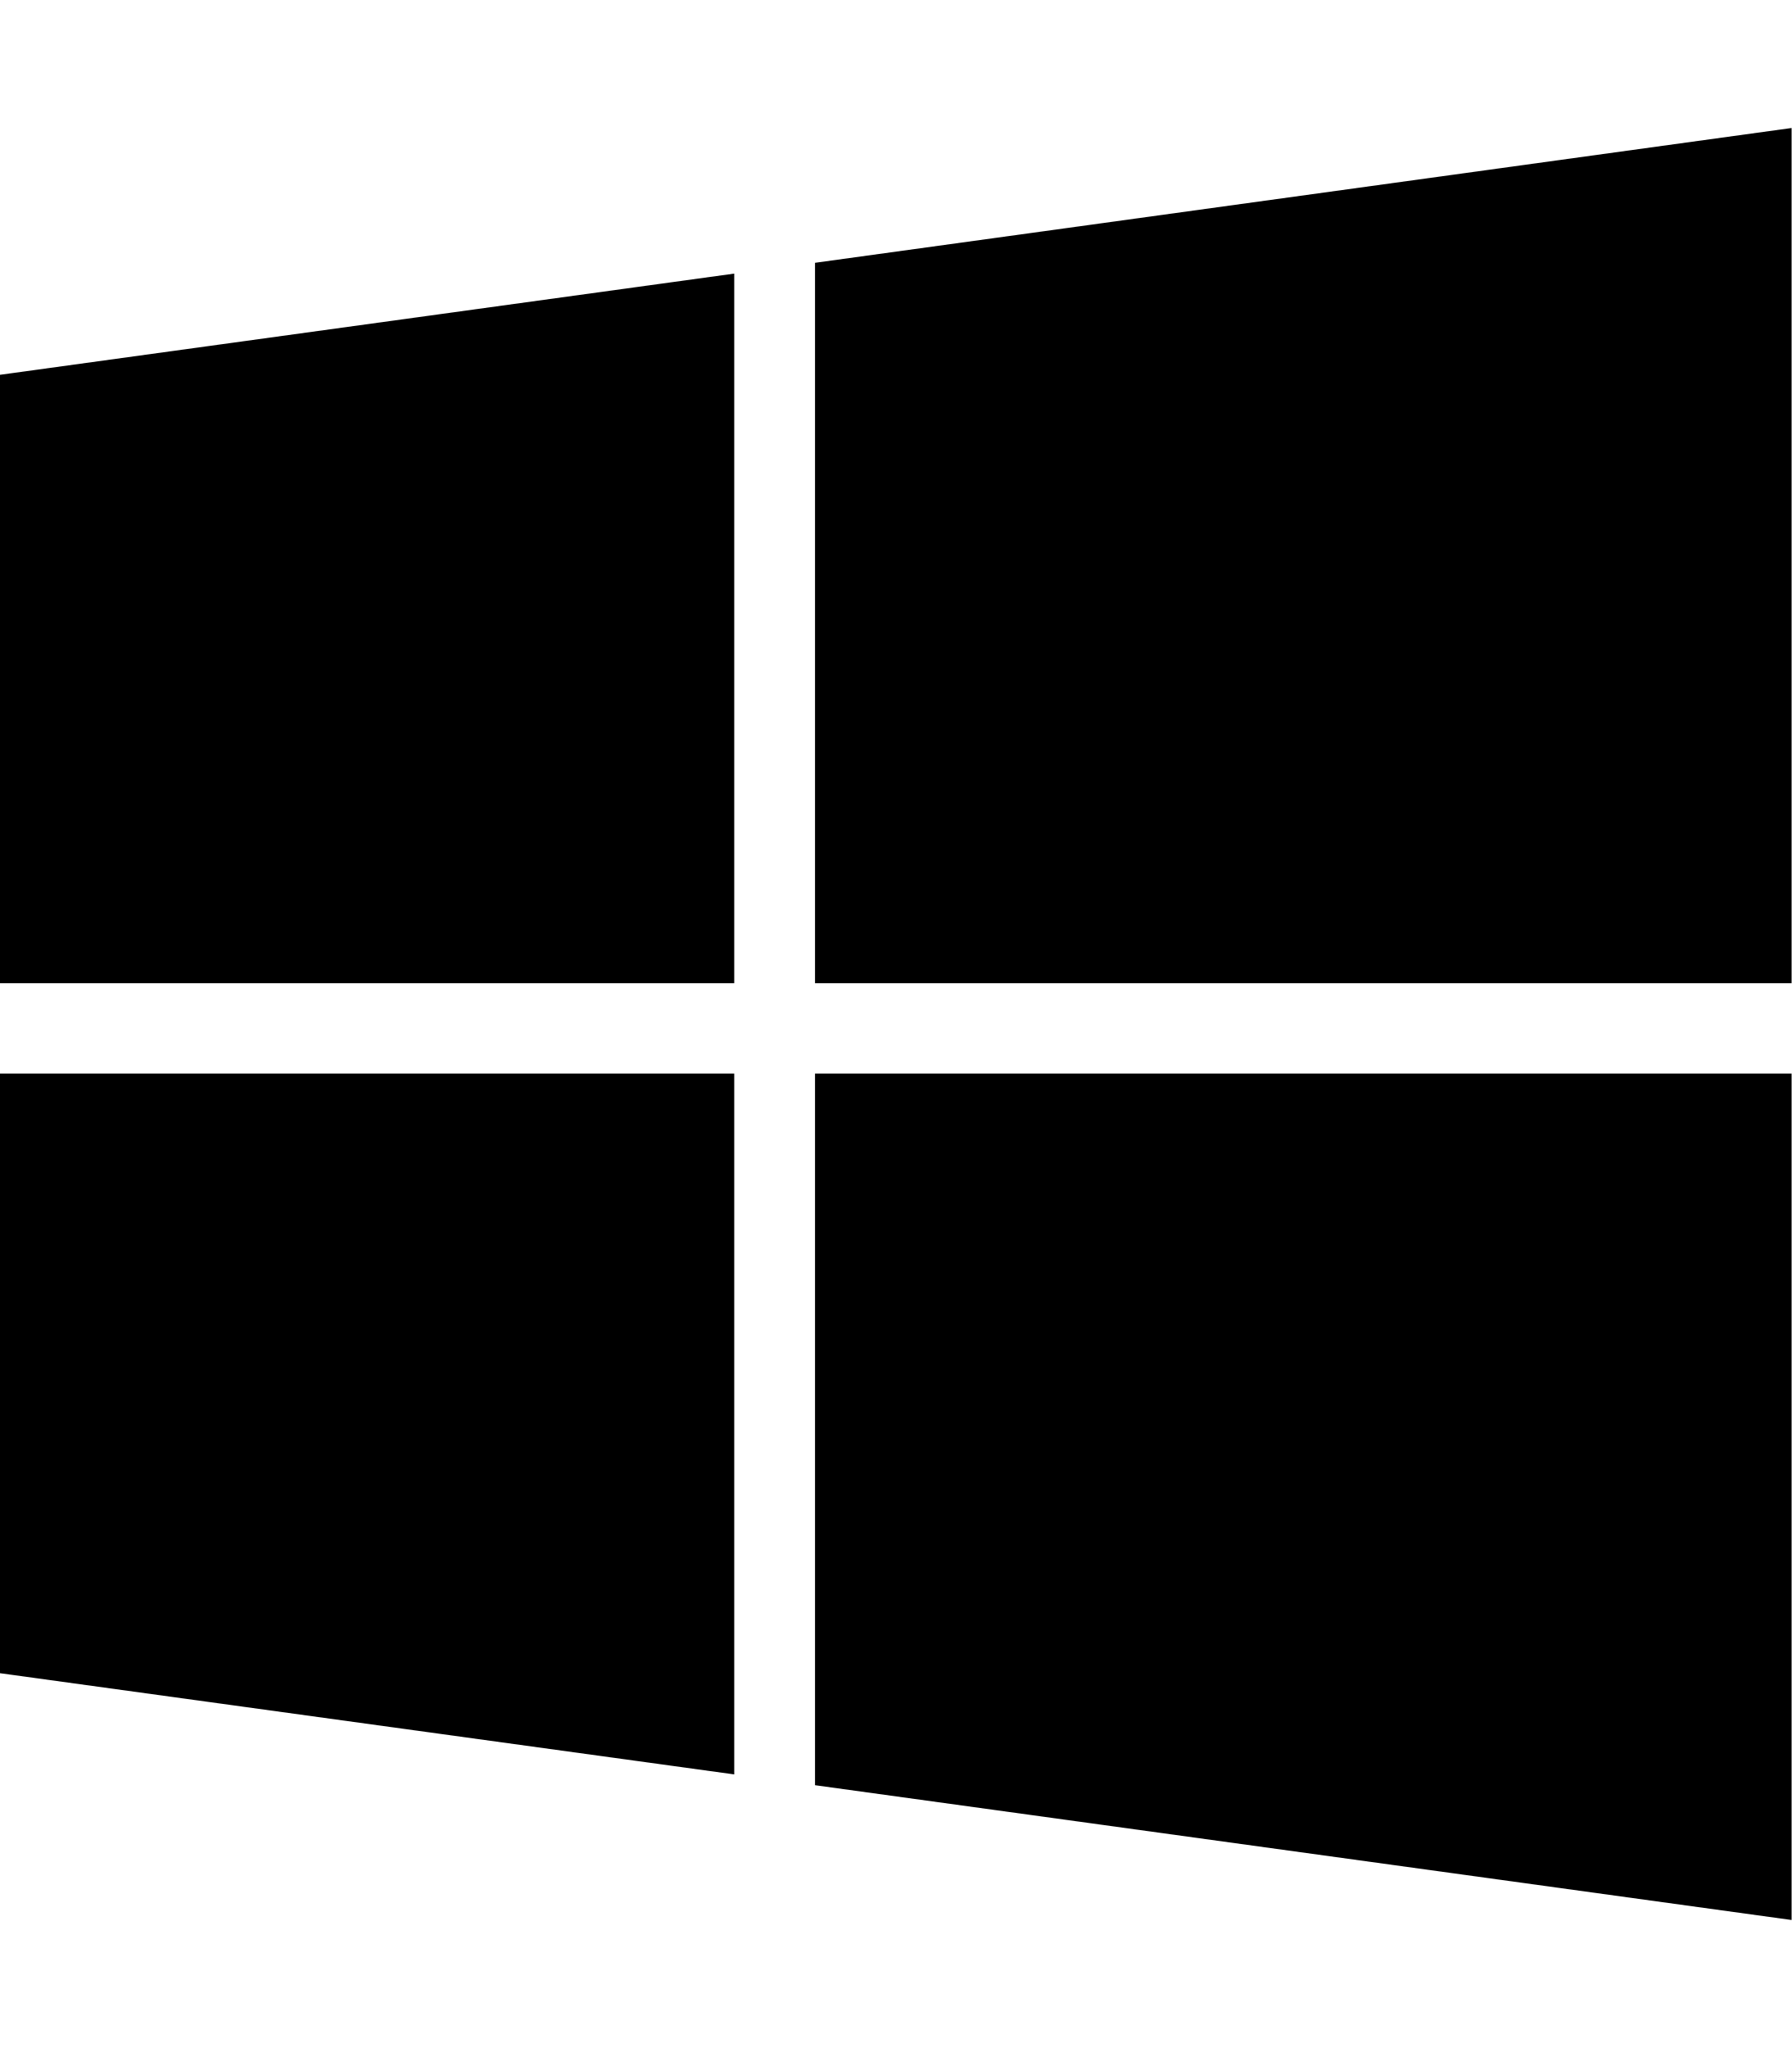
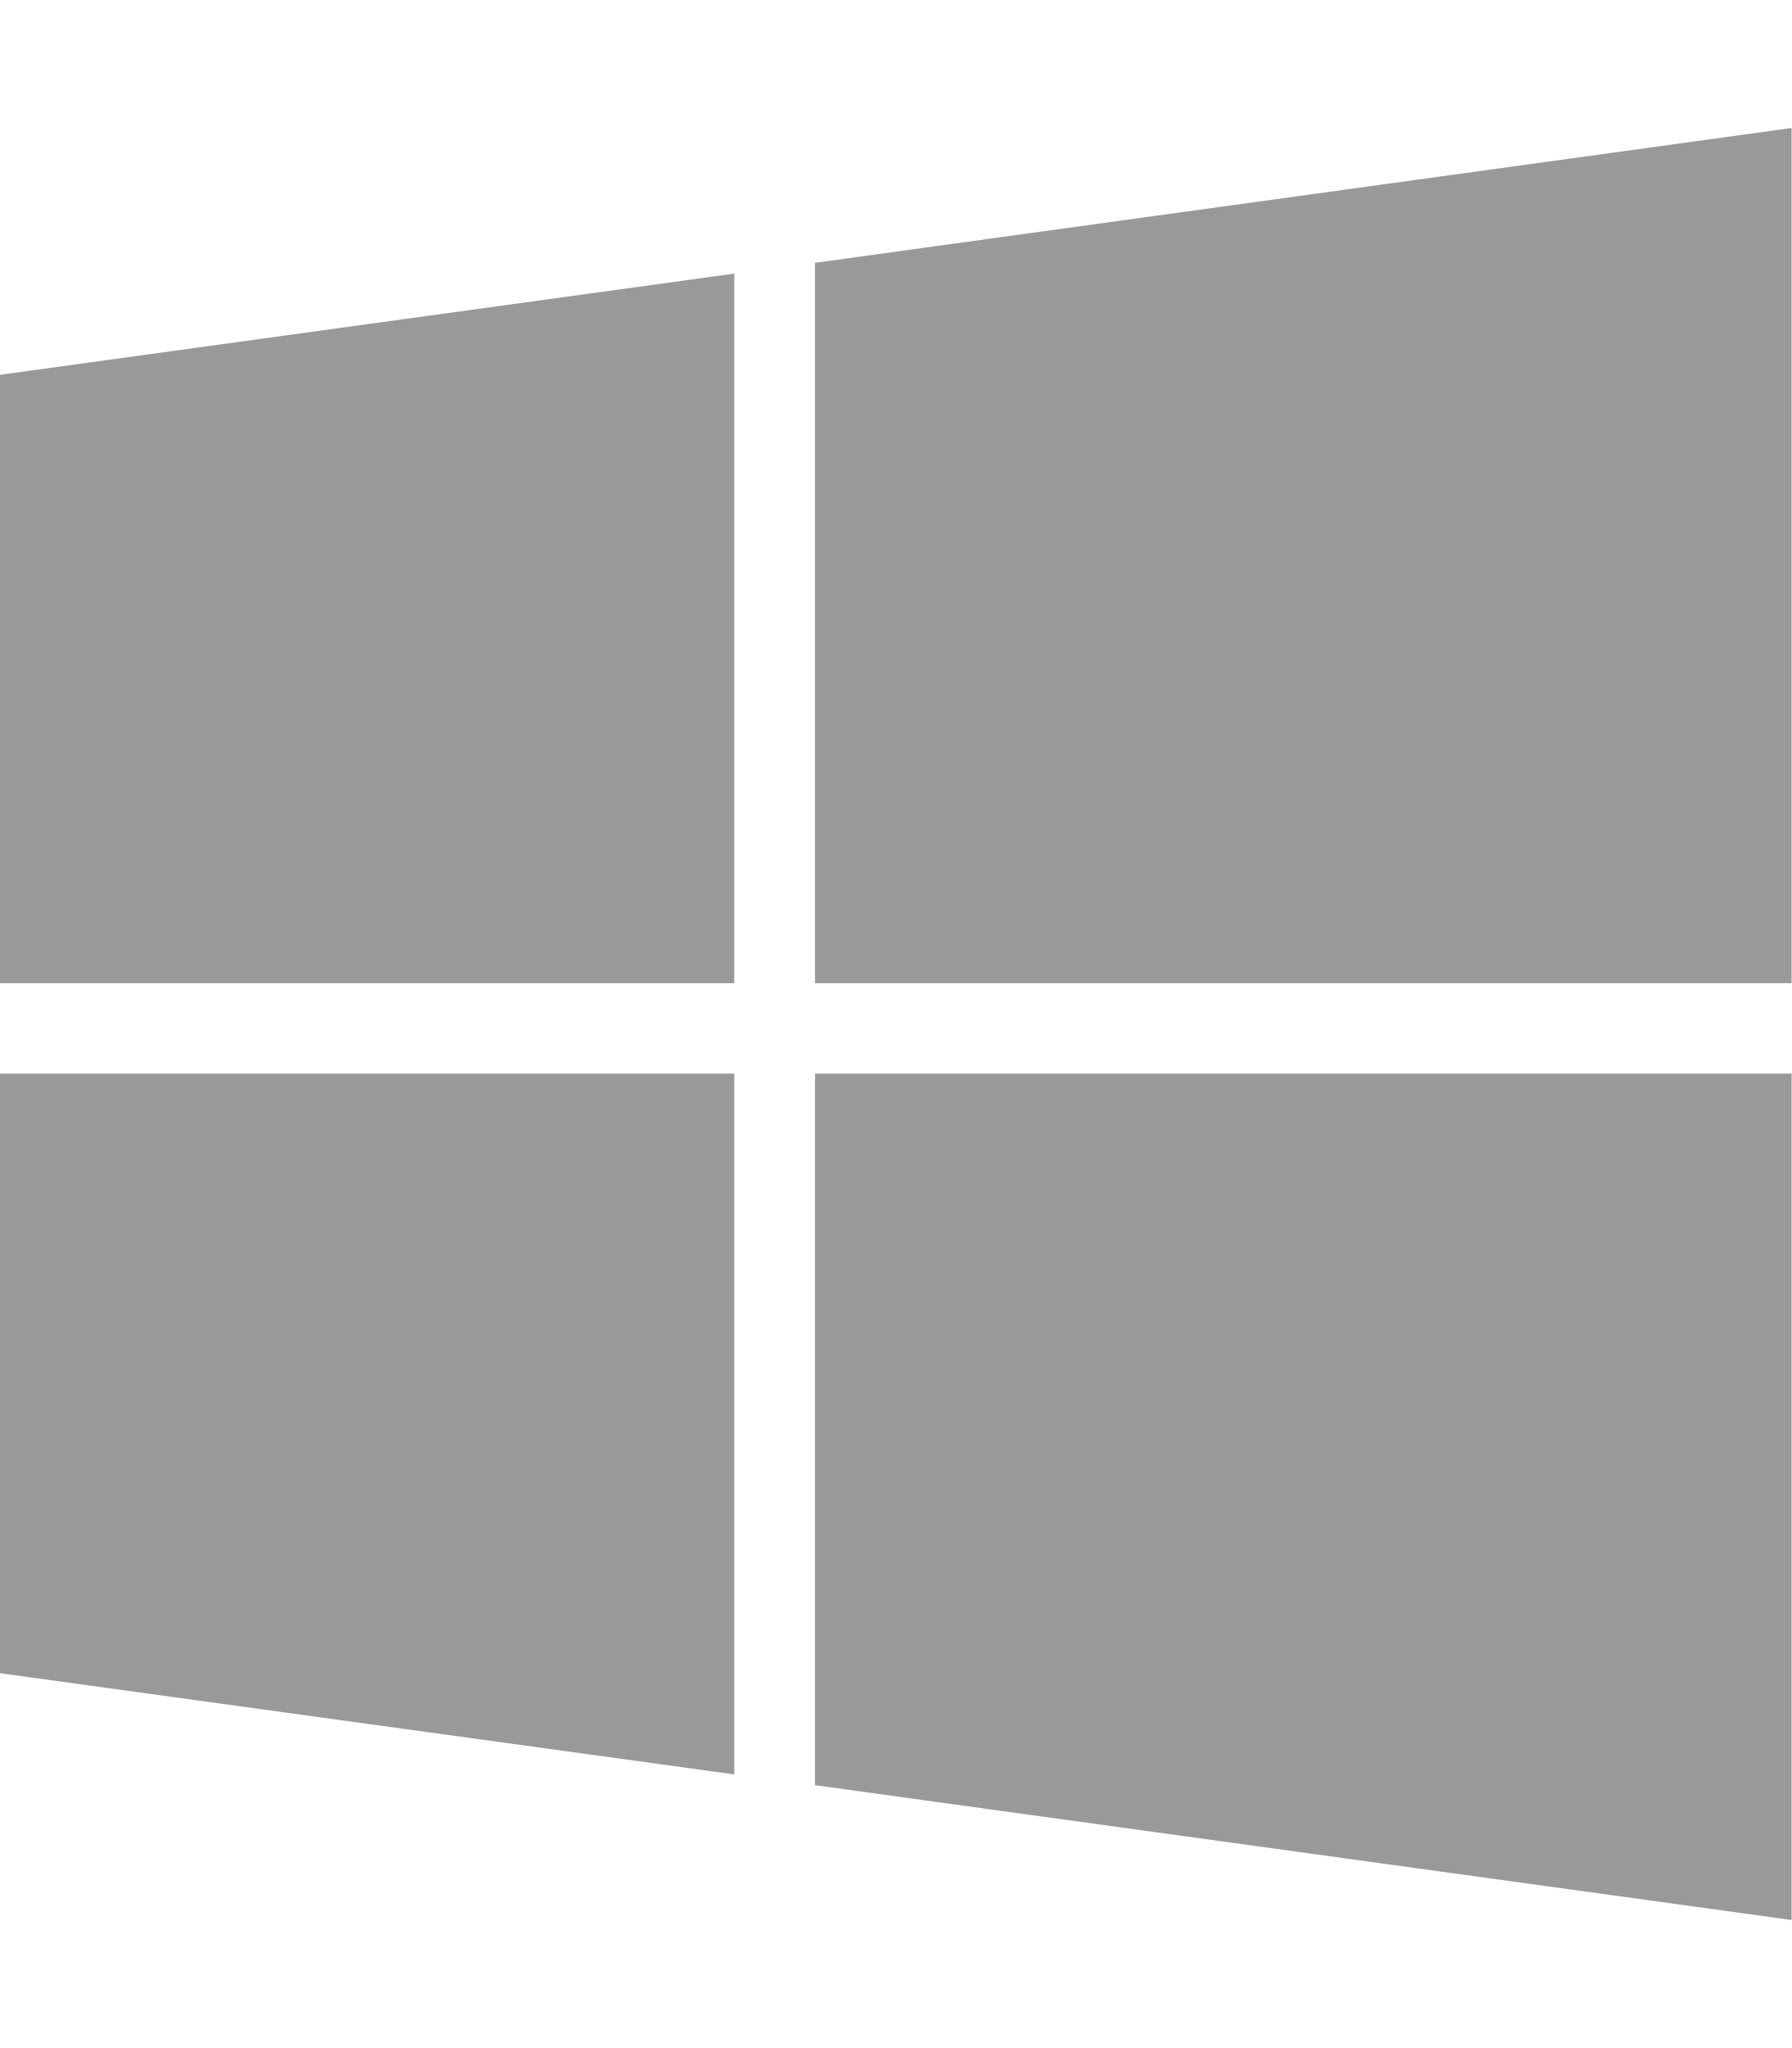
<svg xmlns="http://www.w3.org/2000/svg" data-v-11241ba2="" aria-hidden="true" focusable="false" data-prefix="fab" data-icon="windows" role="img" viewBox="0 0 448 512" class="svg-inline--fa fa-windows fa-w-14">
-   <path fill="#000" d="M0 93.7l183.6-25.3v177.4H0V93.7zm0 324.6l183.6 25.3V268.4H0v149.9zm203.8 28L448 480V268.4H203.8v177.9zm0-380.6v180.1H448V32L203.8 65.7z" class="" />
+   <path fill="#999" d="M0 93.7l183.6-25.3v177.4H0V93.7zm0 324.6l183.6 25.3V268.4H0v149.9zm203.8 28L448 480V268.4H203.8v177.9zm0-380.6v180.1H448V32L203.8 65.7z" class="" />
</svg>
